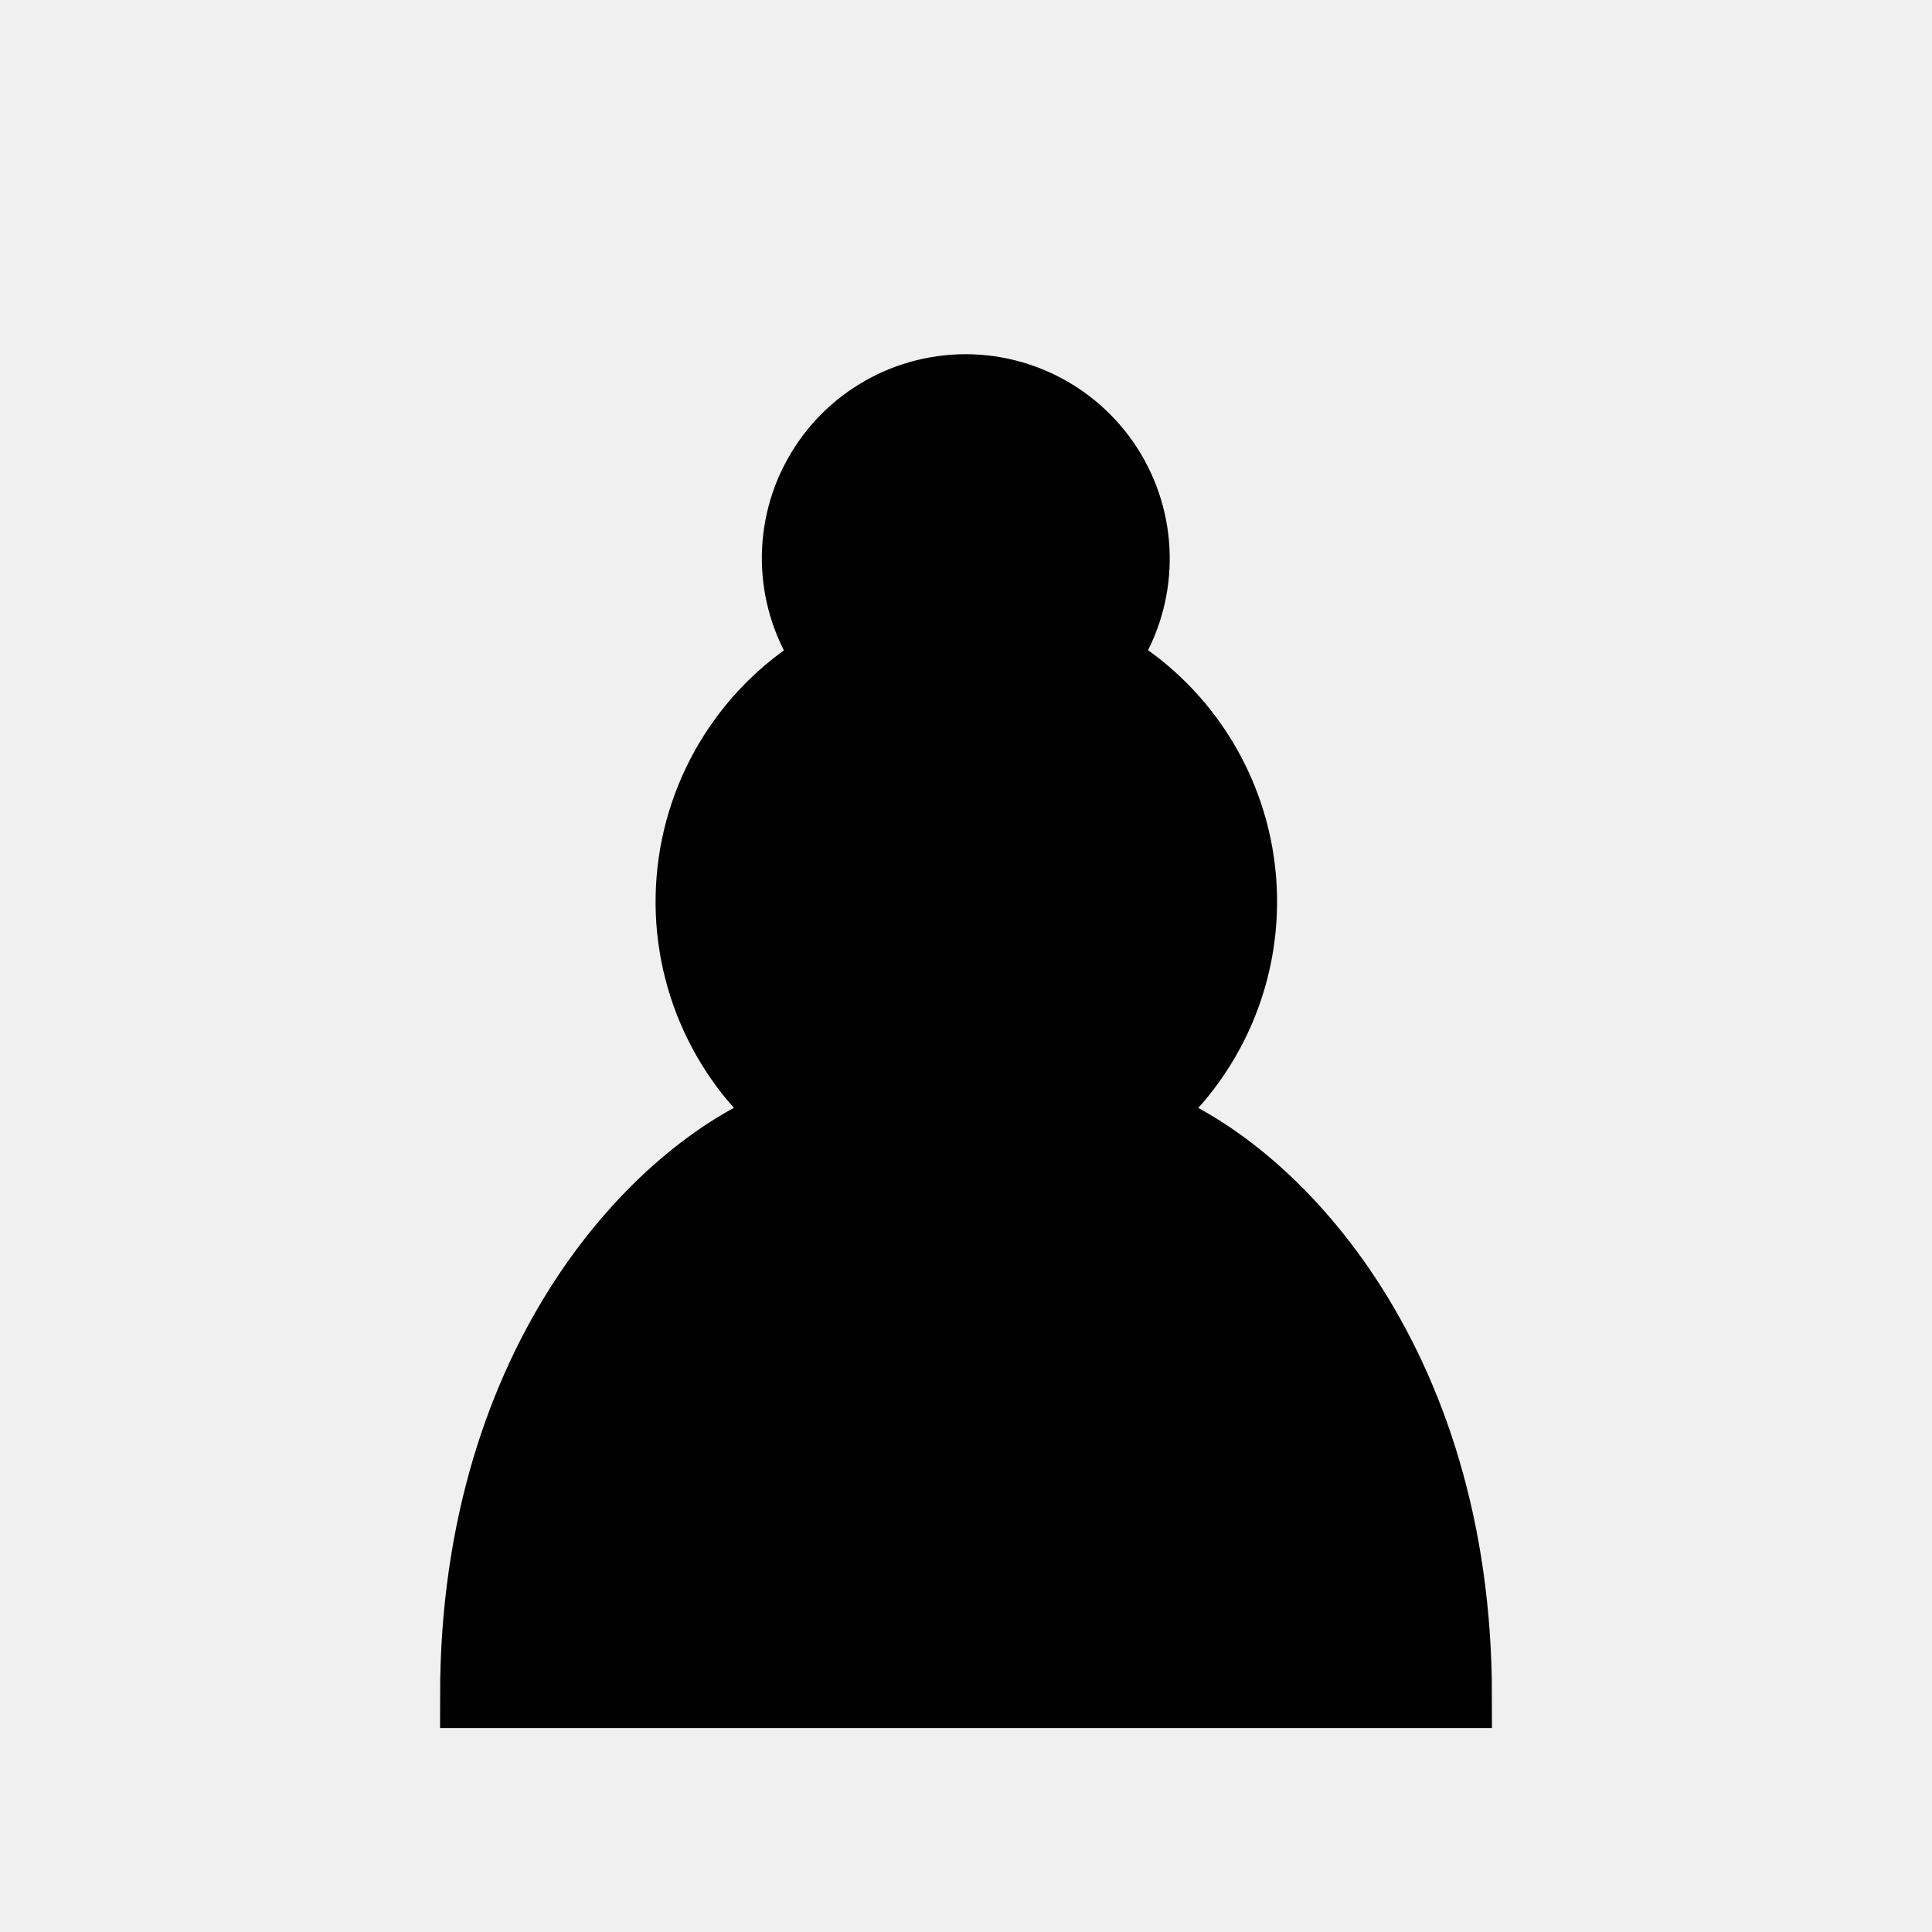
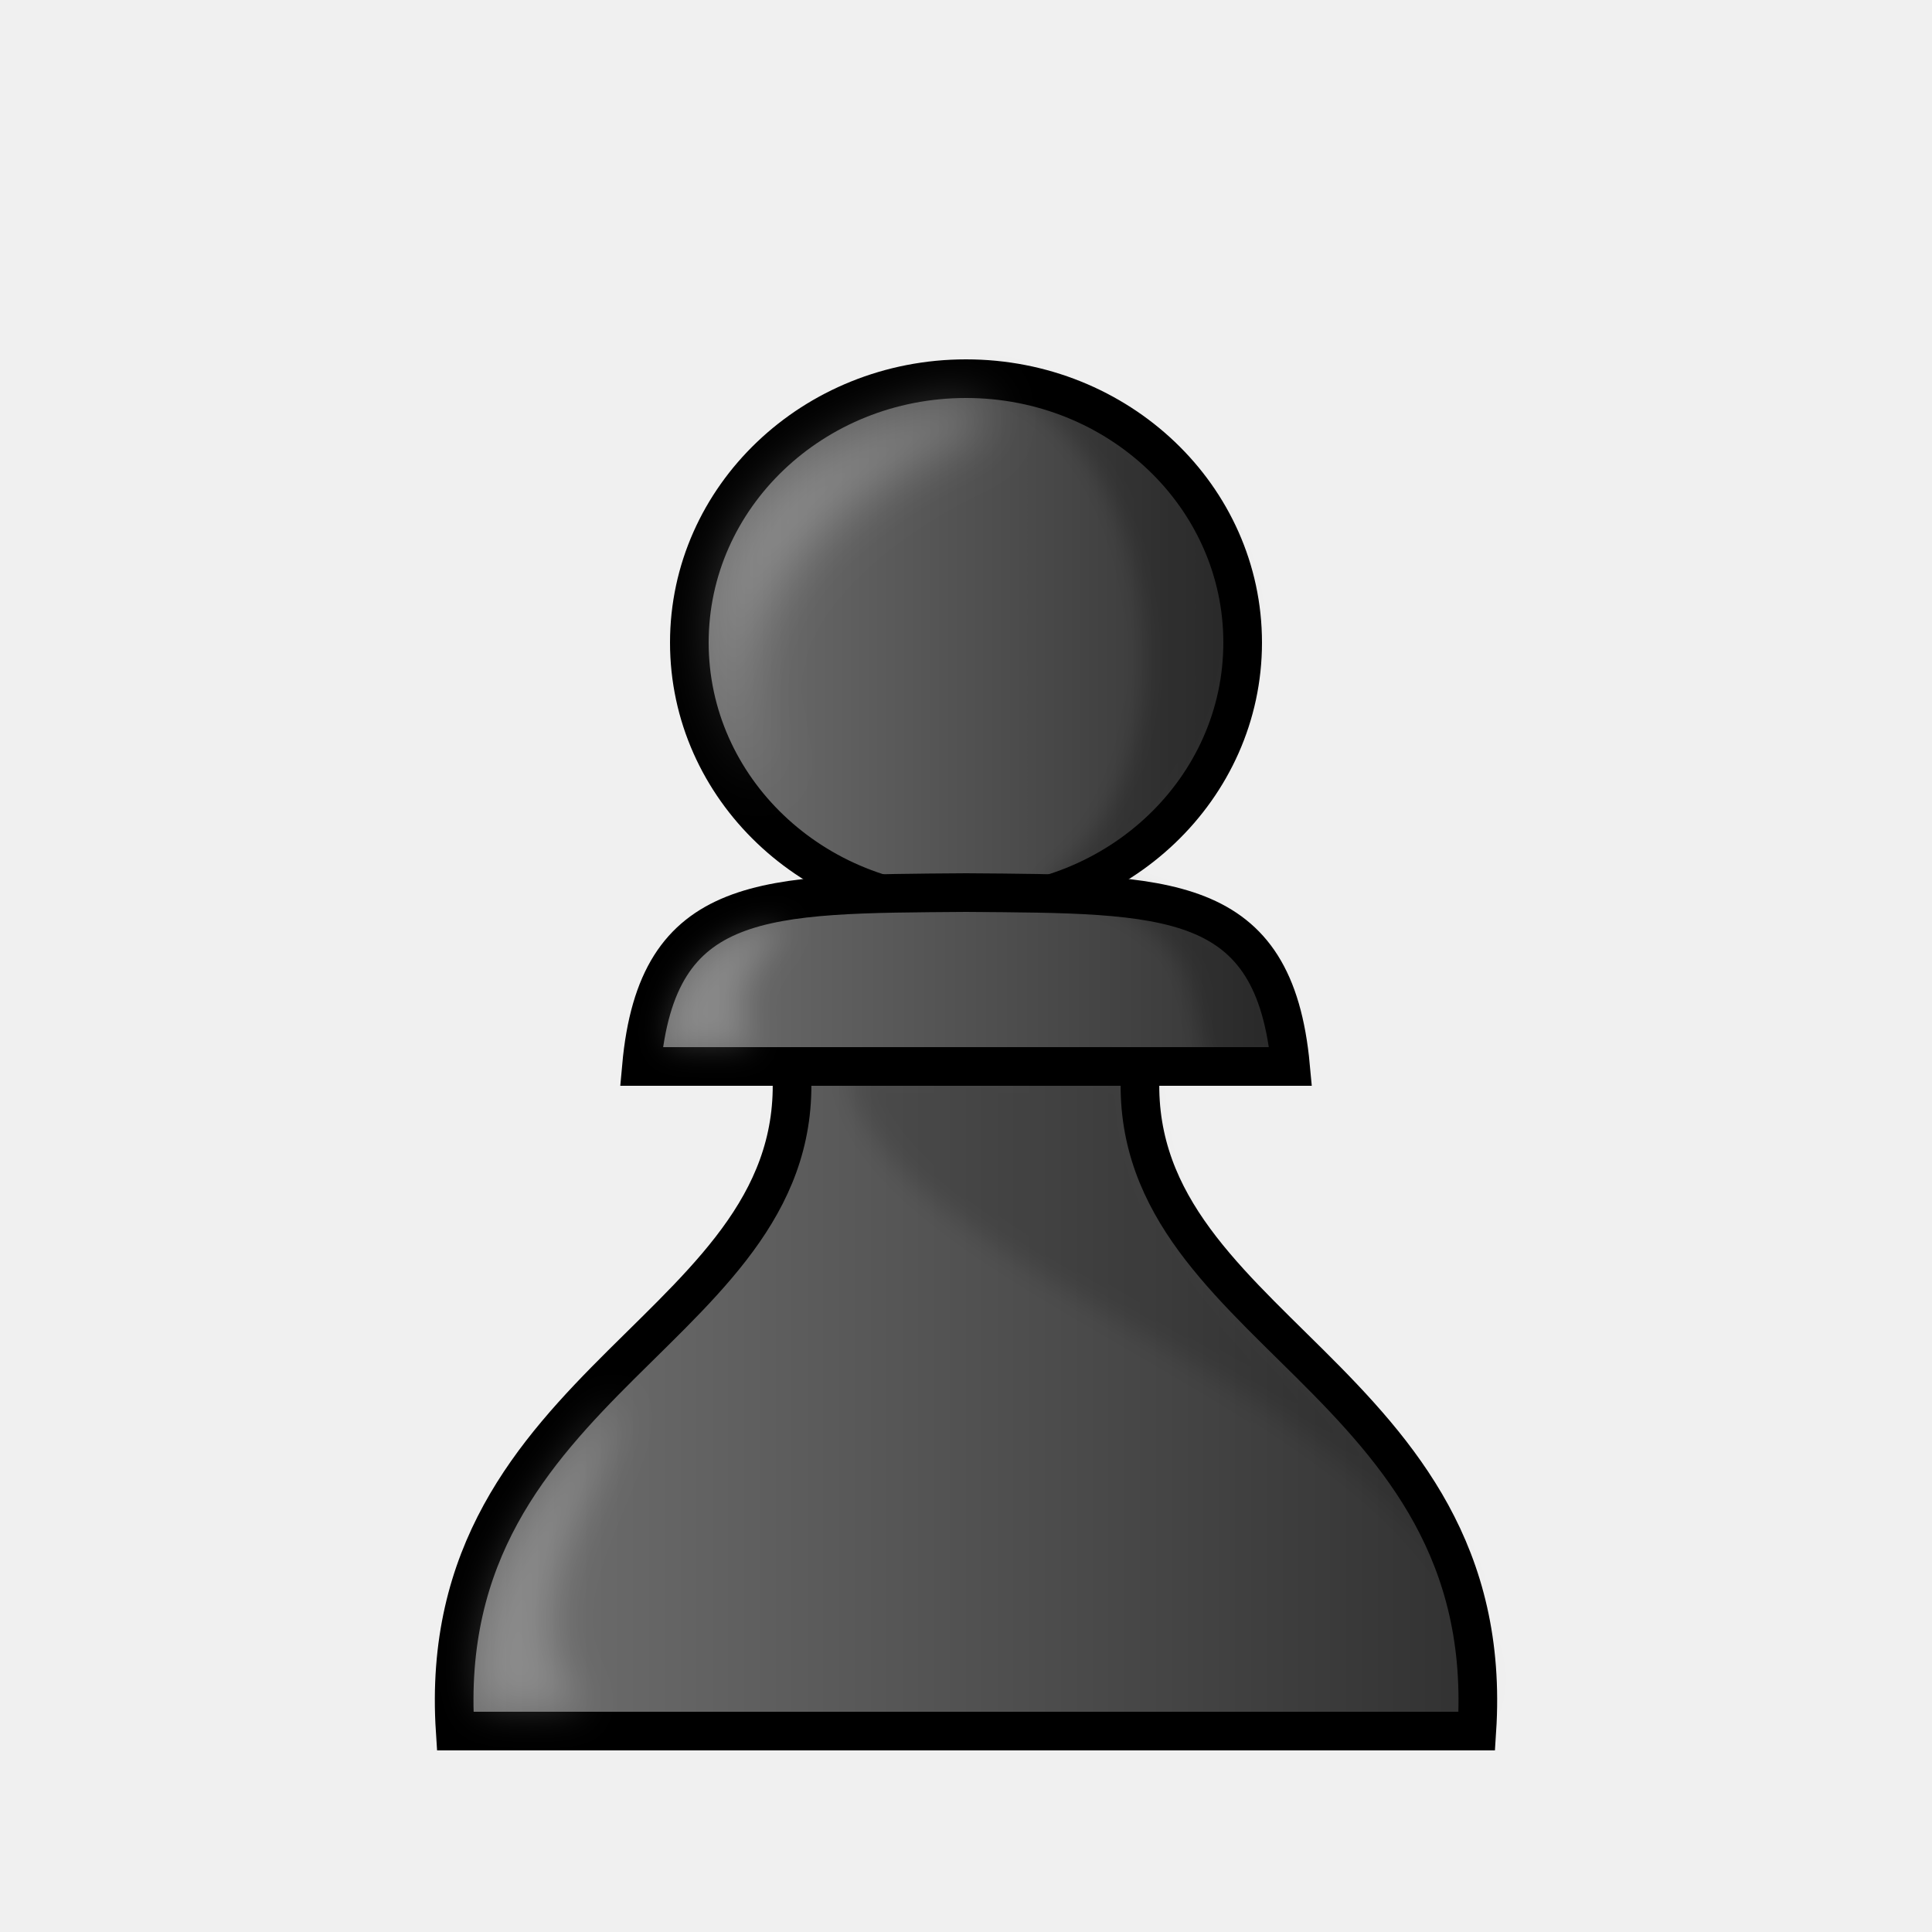
- <svg xmlns="http://www.w3.org/2000/svg" viewBox="0 0 45 45">
-   <path stroke="#000" stroke-linecap="round" stroke-width="1.5" d="M22.5 9a4 4 0 0 0-3.22 6.38 6.48 6.48 0 0 0-.87 10.65c-3 1.06-7.41 5.55-7.41 13.47h23c0-7.92-4.41-12.41-7.41-13.47a6.46 6.46 0 0 0-.87-10.65A4.01 4.01 0 0 0 22.5 9z" />
+ <svg xmlns="http://www.w3.org/2000/svg" xmlns:xlink="http://www.w3.org/1999/xlink" fill-rule="evenodd" clip-rule="evenodd" image-rendering="optimizeQuality" shape-rendering="geometricPrecision" text-rendering="geometricPrecision" viewBox="0 1.5 50 50">
+   <defs>
+     <filter id="e" width="1.46" height="1.33" x="-.23" y="-.16" color-interpolation-filters="sRGB">
+       <feGaussianBlur stdDeviation=".67" />
+     </filter>
+     <filter id="f" width="1.55" height="1.29" x="-.27" y="-.15" color-interpolation-filters="sRGB">
+       <feGaussianBlur stdDeviation=".49" />
+     </filter>
+     <filter id="g" width="1.61" height="1.59" x="-.3" y="-.3" color-interpolation-filters="sRGB">
+       <feGaussianBlur stdDeviation=".39" />
+     </filter>
+     <filter id="h" width="1.1" height="1.09" x="-.05" y="-.05" color-interpolation-filters="sRGB">
+       <feGaussianBlur stdDeviation=".34" />
+     </filter>
+     <filter id="i" width="1.15" height="1.07" x="-.07" y="-.04" color-interpolation-filters="sRGB">
+       <feGaussianBlur stdDeviation=".27" />
+     </filter>
+     <linearGradient xlink:href="#a" id="b" x1="779.03" x2="794.63" y1="54.45" y2="54.45" gradientTransform="matrix(.98131 0 0 .97235 -747.13 -34.82)" gradientUnits="userSpaceOnUse" />
+     <linearGradient id="a" x1="9.24" x2="40.76" y1="27.27" y2="27.27" gradientTransform="matrix(1.0155 0 0 1.0103 -.39 .48)" gradientUnits="userSpaceOnUse">
+       <stop offset="0" stop-color="#737373" />
+       <stop offset="1" stop-color="#303030" />
+     </linearGradient>
+     <linearGradient xlink:href="#a" id="c" x1="777.73" x2="795.93" y1="63.42" y2="63.42" gradientTransform="matrix(.98131 0 0 .97235 -747.13 -34.82)" gradientUnits="userSpaceOnUse" />
+     <linearGradient xlink:href="#a" id="d" x1="772.83" x2="800.83" y1="74.58" y2="74.58" gradientTransform="matrix(.98131 0 0 .97235 -747.13 -34.82)" gradientUnits="userSpaceOnUse" />
+   </defs>
+   <ellipse cx="25" cy="18.13" fill="url(#b)" stroke="#000" stroke-linejoin="round" paint-order="markers fill stroke" rx="7.16" ry="6.83" />
+   <path fill="url(#c)" stroke="#000" d="M25 24.6c-5.23.04-7.99-.03-8.4 4.5h16.8c-.42-4.53-3.17-4.46-8.4-4.5z" />
+   <path fill="url(#d)" stroke="#000" d="M20.48 29.1c.5 6.8-9.3 8-8.7 17.2h26.44c.6-9.2-9.2-10.4-8.7-17.2H25z" />
+   <path fill="#fff" d="M19.88 21.63c-.52.22-4.58-7.63 4.87-9.77.72-.12 1.25.64 0 1.04 0 0-7.73 3.34-4.87 8.73" filter="url(#e)" opacity=".25" />
+   <path fill="#fff" d="M12.5 45.7c-.32-1.24-.2-3.97 3.52-8-.37 2.43-3.07 5.39-.9 8.02z" filter="url(#f)" opacity=".2" />
+   <path fill="#fff" d="M17.28 28.56s-.02-2.9 3.1-3.15c-1.07 1.22-1.45 1.91-.93 3.18z" filter="url(#g)" opacity=".2" />
+   <path d="M275.09-101.12c.23 6.04 18.73 9.31 16.55 17.68 1.29-7.88-9.28-10.09-8.87-17.68z" filter="url(#h)" opacity=".15" style="mix-blend-mode:normal" transform="matrix(.98092 0 0 .9722 -247.86 127.42)" />
+   <path d="M278.37-118.34c4.97.66 6.6 10.5 1.92 13.45 0 0 3.4.52 3.97 2.7.17.65.47 2.17.47 2.17h2.2s-.2-1.54-.47-2.16c-.9-2.04-4.69-2.77-4.69-2.77 1.87-1.18 3.9-4.25 3.9-6.36.39-4.55-5.5-7.55-7.3-7.03" filter="url(#i)" opacity=".2" style="mix-blend-mode:normal" transform="matrix(.98092 0 0 .9722 -248.05 126.34)" />
</svg>
